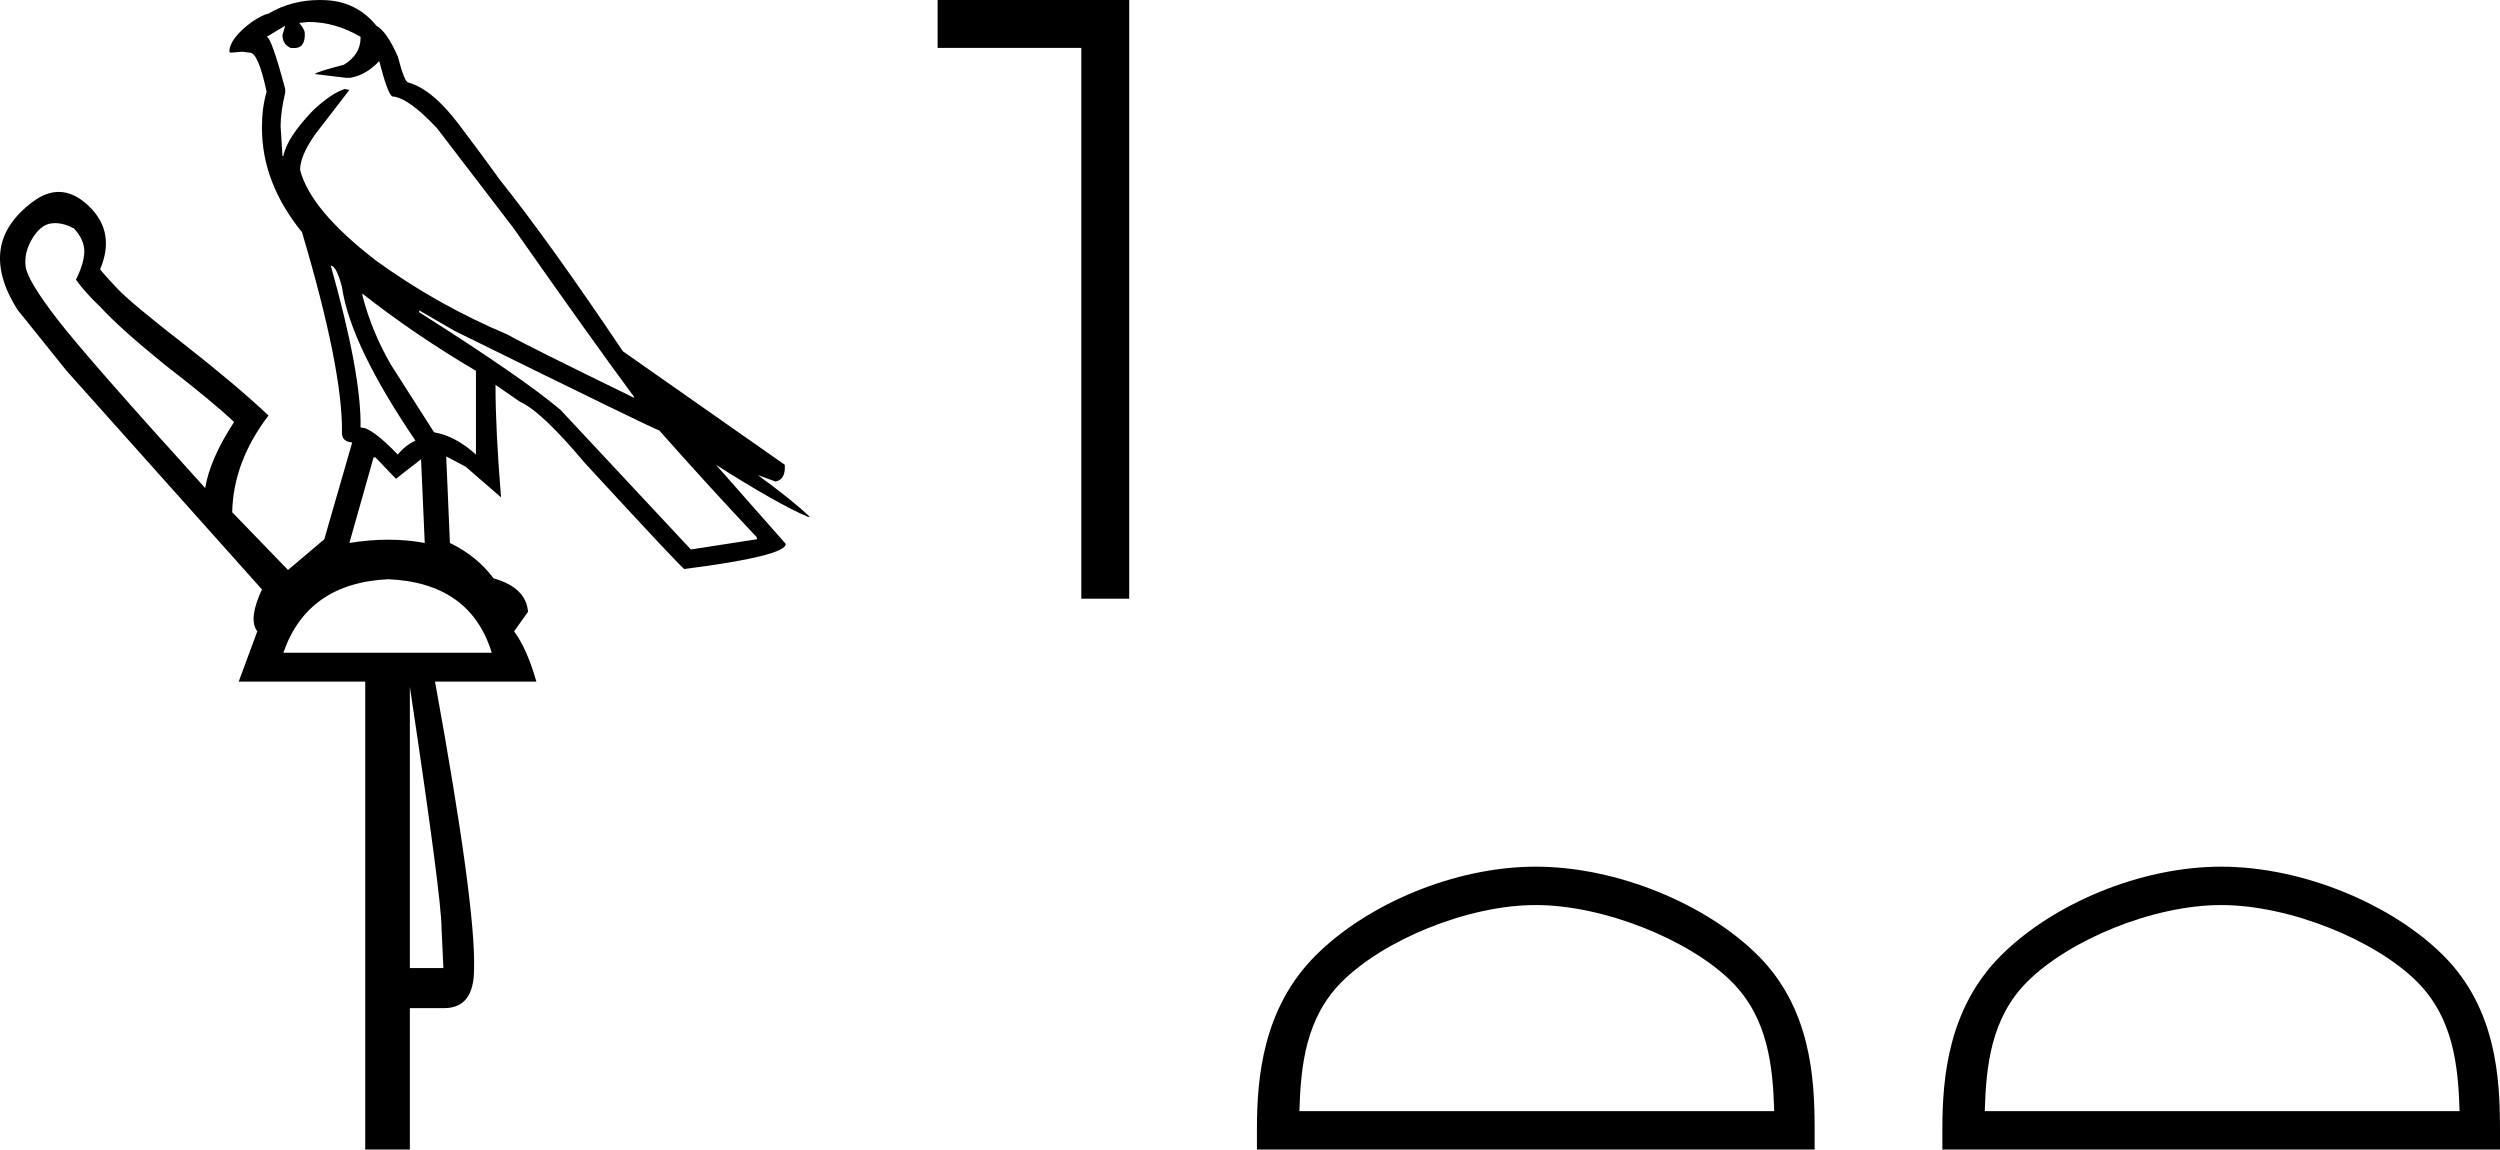
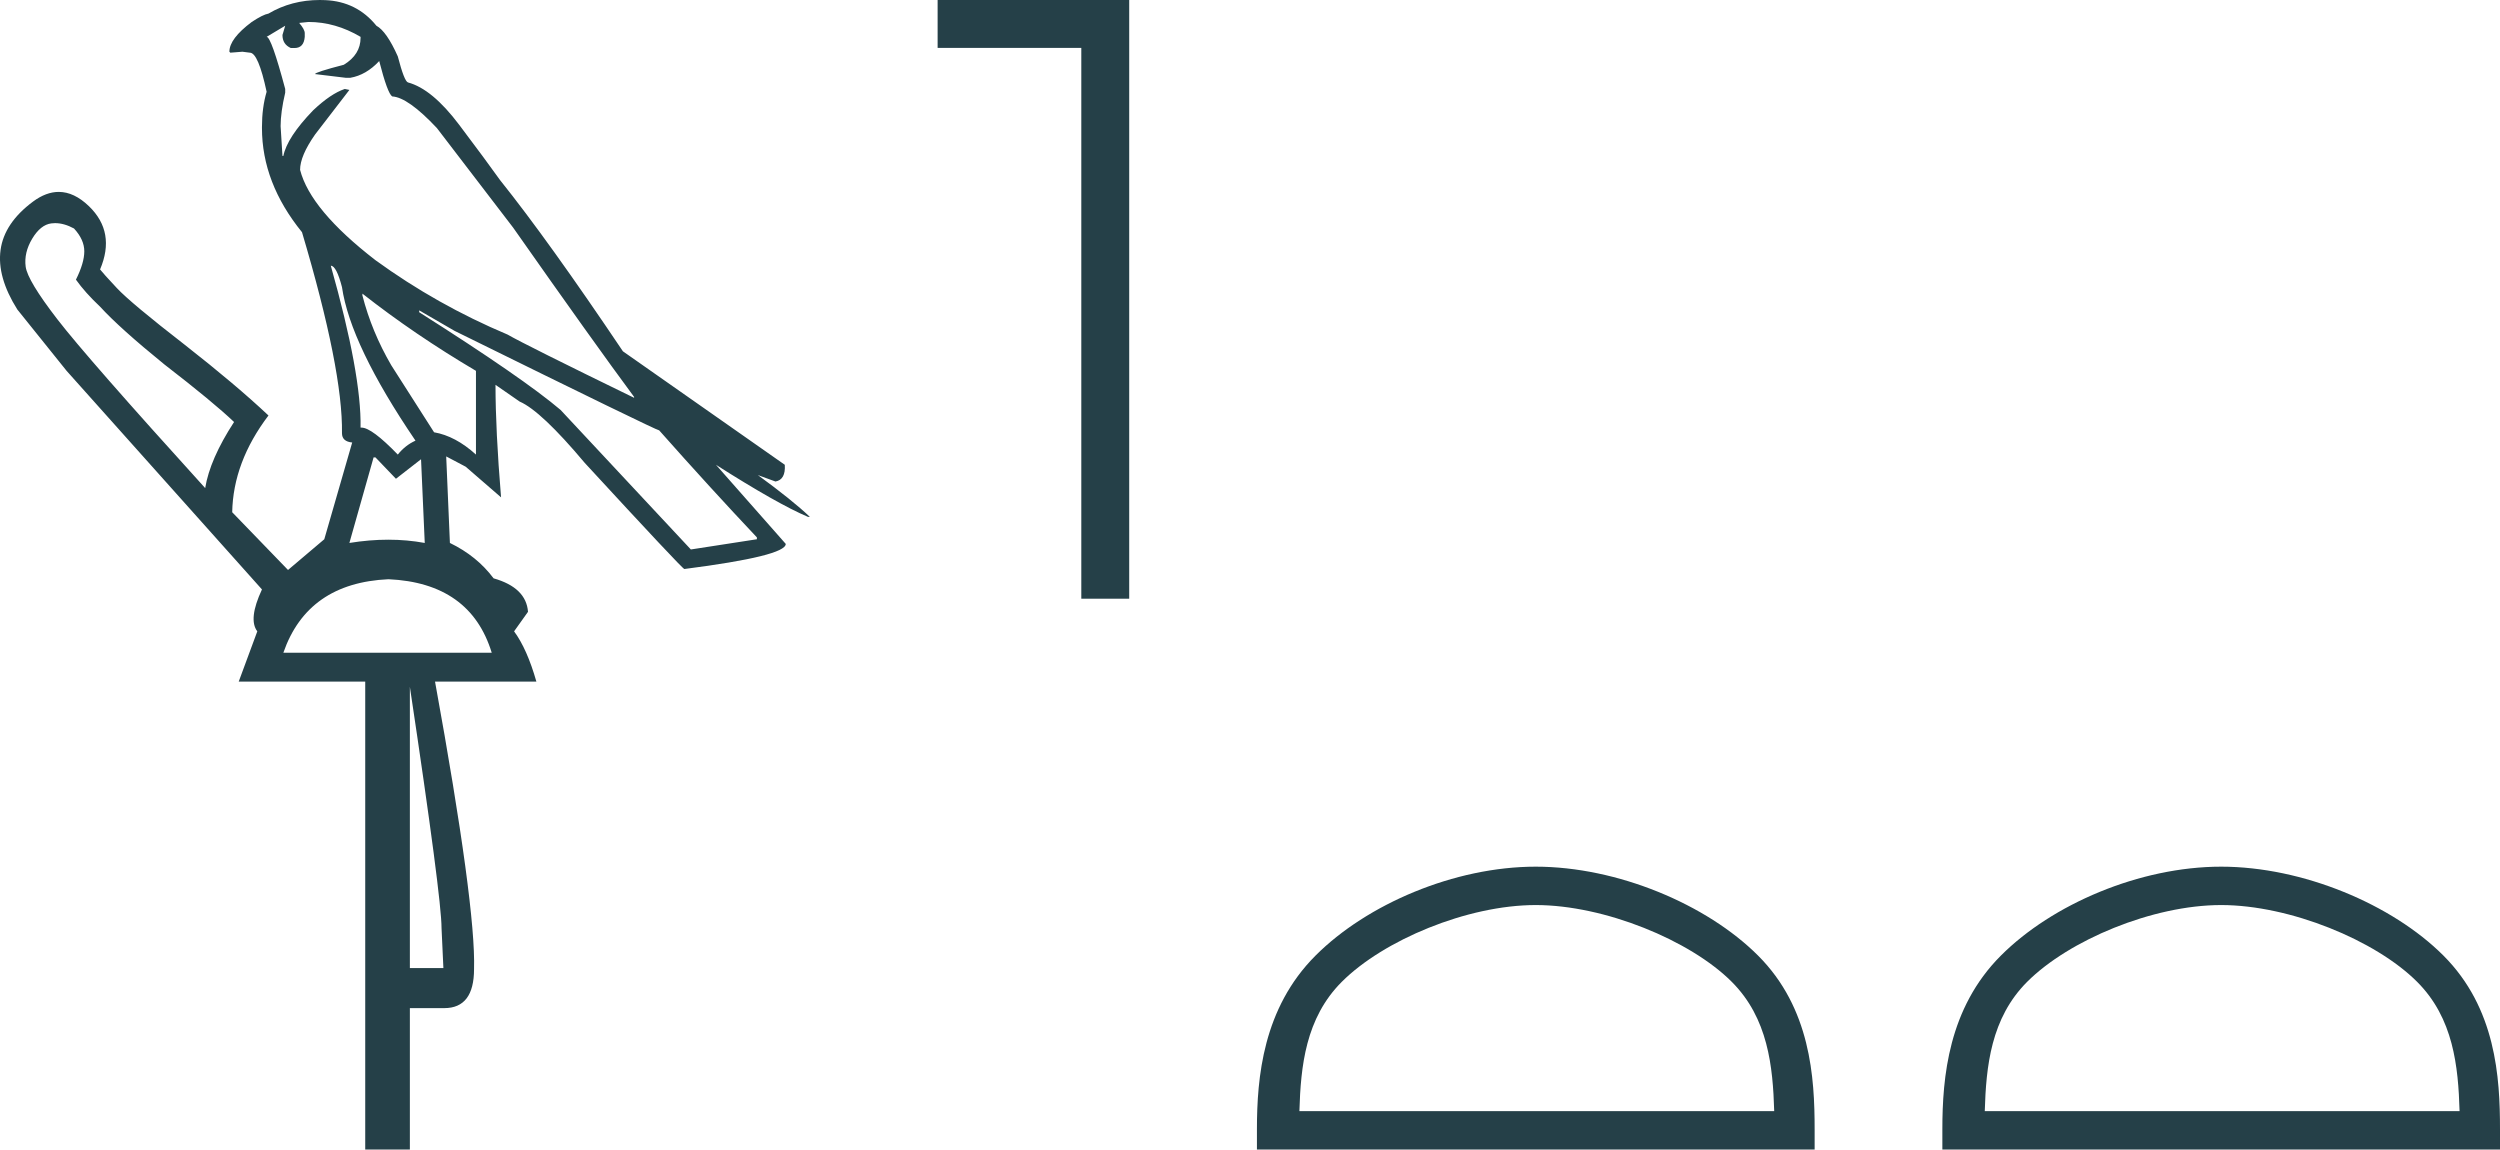
<svg xmlns="http://www.w3.org/2000/svg" viewBox="0 0 39.147 18.0">
-   <path d="M 4.83 0.344 Q 5.253 0.344 5.646 0.577 L 5.646 0.592 Q 5.646 0.854 5.384 1.014 Q 4.933 1.131 4.933 1.16 L 5.413 1.218 L 5.486 1.218 Q 5.734 1.175 5.938 0.956 Q 6.069 1.466 6.142 1.51 Q 6.389 1.524 6.841 2.005 L 8.035 3.564 Q 9.303 5.37 9.929 6.215 L 9.929 6.229 Q 8.225 5.399 7.948 5.239 Q 6.841 4.773 5.879 4.074 Q 4.86 3.287 4.699 2.66 Q 4.699 2.442 4.933 2.107 L 5.471 1.408 L 5.399 1.393 Q 5.18 1.466 4.903 1.728 Q 4.495 2.151 4.437 2.442 L 4.423 2.442 L 4.394 1.976 Q 4.394 1.757 4.466 1.451 L 4.466 1.393 Q 4.248 0.577 4.175 0.577 L 4.466 0.403 L 4.423 0.548 Q 4.423 0.694 4.554 0.752 L 4.612 0.752 Q 4.758 0.752 4.772 0.577 L 4.772 0.519 Q 4.772 0.461 4.685 0.359 L 4.83 0.344 ZM 5.18 4.161 Q 5.268 4.161 5.355 4.496 Q 5.486 5.399 6.506 6.9 Q 6.346 6.972 6.229 7.118 Q 5.821 6.696 5.661 6.696 L 5.646 6.696 Q 5.661 5.865 5.18 4.161 ZM 5.675 4.598 Q 6.491 5.239 7.453 5.807 L 7.453 7.118 Q 7.132 6.827 6.797 6.769 L 6.127 5.72 Q 5.821 5.195 5.675 4.627 L 5.675 4.598 ZM 0.862 3.494 Q 1.004 3.494 1.159 3.578 Q 1.32 3.753 1.32 3.935 Q 1.32 4.117 1.189 4.379 Q 1.334 4.583 1.567 4.802 Q 1.873 5.137 2.572 5.705 Q 3.345 6.302 3.665 6.608 Q 3.286 7.191 3.213 7.643 Q 1.363 5.603 0.897 4.998 Q 0.431 4.394 0.402 4.176 Q 0.373 3.957 0.504 3.738 Q 0.635 3.52 0.803 3.498 Q 0.832 3.494 0.862 3.494 ZM 5.879 7.162 L 6.2 7.497 L 6.593 7.191 L 6.651 8.502 Q 6.375 8.451 6.08 8.451 Q 5.785 8.451 5.471 8.502 L 5.85 7.162 ZM 6.564 4.86 L 7.118 5.181 Q 10.279 6.739 10.322 6.739 Q 11.124 7.643 11.852 8.415 L 11.852 8.444 L 10.818 8.604 L 8.778 6.419 Q 8.196 5.924 6.564 4.889 L 6.564 4.86 ZM 6.083 9.07 Q 7.365 9.128 7.7 10.221 L 4.437 10.221 Q 4.816 9.128 6.083 9.07 ZM 6.418 10.755 Q 6.914 14.059 6.914 14.533 L 6.943 15.159 L 6.418 15.159 L 6.418 10.755 ZM 5.008 0 Q 4.564 0 4.204 0.213 Q 4.117 0.228 3.942 0.344 Q 3.592 0.606 3.592 0.81 L 3.607 0.825 L 3.796 0.81 L 3.913 0.825 Q 4.044 0.825 4.175 1.437 Q 4.102 1.684 4.102 1.99 L 4.102 2.005 Q 4.102 2.864 4.729 3.636 Q 5.37 5.792 5.355 6.783 Q 5.355 6.914 5.515 6.929 L 5.078 8.444 L 4.51 8.925 L 3.636 8.021 Q 3.651 7.235 4.204 6.506 Q 3.694 6.026 2.893 5.399 Q 2.048 4.744 1.83 4.511 Q 1.611 4.277 1.567 4.219 Q 1.815 3.636 1.393 3.229 Q 1.161 3.005 0.92 3.005 Q 0.722 3.005 0.518 3.156 Q 0.067 3.491 0.009 3.913 Q -0.05 4.336 0.271 4.846 L 1.043 5.807 L 4.102 9.23 Q 3.884 9.697 4.029 9.886 L 3.738 10.673 L 5.719 10.673 L 5.719 18 L 6.418 18 L 6.418 15.786 L 6.957 15.786 Q 7.423 15.786 7.423 15.174 Q 7.453 14.198 6.812 10.673 L 8.399 10.673 Q 8.254 10.163 8.05 9.886 L 8.268 9.58 Q 8.239 9.201 7.729 9.056 Q 7.467 8.706 7.045 8.502 L 6.987 7.147 L 7.292 7.308 L 7.846 7.788 Q 7.759 6.739 7.759 6.026 L 7.759 6.026 L 8.137 6.288 Q 8.472 6.433 9.157 7.249 Q 10.687 8.91 10.716 8.91 Q 12.304 8.706 12.304 8.517 L 11.211 7.278 L 11.211 7.278 Q 12.172 7.89 12.653 8.094 L 12.682 8.094 Q 12.406 7.832 11.867 7.439 L 11.867 7.439 L 12.143 7.54 Q 12.304 7.511 12.289 7.278 L 9.754 5.501 Q 8.589 3.768 7.831 2.821 Q 7.613 2.515 7.19 1.954 Q 6.768 1.393 6.389 1.291 Q 6.331 1.276 6.229 0.883 Q 6.054 0.49 5.894 0.403 Q 5.588 0.024 5.093 0.002 Q 5.05 0 5.008 0 Z" style="fill:#000000;stroke:none" />
-   <path d="M 15.057 0 L 15.057 0 L 17.307 0 L 17.682 0 L 17.682 0.375 L 17.682 9 L 17.682 9.375 L 16.932 9.375 L 16.932 9 L 16.932 0.375 L 17.307 0.375 L 17.307 0.75 L 15.057 0.75 L 14.682 0.75 L 14.682 0 Z" style="fill:#000000;stroke:none" />
-   <path d="M 24.048 14.172 C 25.122 14.172 26.467 14.723 27.117 15.374 C 27.686 15.943 27.761 16.698 27.782 17.399 L 20.347 17.399 C 20.368 16.698 20.442 15.943 21.011 15.374 C 21.662 14.723 22.974 14.172 24.048 14.172 ZM 24.048 13.571 C 22.774 13.571 21.403 14.159 20.6 14.963 C 19.776 15.787 19.682 16.872 19.682 17.684 L 19.682 18 L 28.415 18 L 28.415 17.684 C 28.415 16.872 28.353 15.787 27.529 14.963 C 26.725 14.159 25.323 13.571 24.048 13.571 Z" style="fill:#000000;stroke:none" />
-   <path d="M 34.781 14.172 C 35.855 14.172 37.199 14.723 37.849 15.374 C 38.419 15.943 38.493 16.698 38.514 17.399 L 31.079 17.399 C 31.1 16.698 31.174 15.943 31.743 15.374 C 32.394 14.723 33.706 14.172 34.781 14.172 ZM 34.781 13.571 C 33.506 13.571 32.135 14.159 31.332 14.963 C 30.508 15.787 30.415 16.872 30.415 17.684 L 30.415 18 L 39.147 18 L 39.147 17.684 C 39.147 16.872 39.085 15.787 38.261 14.963 C 37.457 14.159 36.055 13.571 34.781 13.571 Z" style="fill:#000000;stroke:none" />
+   <path d="M 4.83 0.344 Q 5.253 0.344 5.646 0.577 L 5.646 0.592 Q 5.646 0.854 5.384 1.014 Q 4.933 1.131 4.933 1.16 L 5.413 1.218 L 5.486 1.218 Q 5.734 1.175 5.938 0.956 Q 6.069 1.466 6.142 1.51 Q 6.389 1.524 6.841 2.005 L 8.035 3.564 Q 9.303 5.37 9.929 6.215 L 9.929 6.229 Q 8.225 5.399 7.948 5.239 Q 6.841 4.773 5.879 4.074 Q 4.86 3.287 4.699 2.66 Q 4.699 2.442 4.933 2.107 L 5.471 1.408 L 5.399 1.393 Q 5.18 1.466 4.903 1.728 Q 4.495 2.151 4.437 2.442 L 4.423 2.442 L 4.394 1.976 Q 4.394 1.757 4.466 1.451 L 4.466 1.393 Q 4.248 0.577 4.175 0.577 L 4.466 0.403 L 4.423 0.548 Q 4.423 0.694 4.554 0.752 L 4.612 0.752 Q 4.758 0.752 4.772 0.577 L 4.772 0.519 Q 4.772 0.461 4.685 0.359 L 4.83 0.344 ZM 5.18 4.161 Q 5.268 4.161 5.355 4.496 Q 5.486 5.399 6.506 6.9 Q 6.346 6.972 6.229 7.118 Q 5.821 6.696 5.661 6.696 L 5.646 6.696 Q 5.661 5.865 5.18 4.161 ZM 5.675 4.598 Q 6.491 5.239 7.453 5.807 L 7.453 7.118 Q 7.132 6.827 6.797 6.769 L 6.127 5.72 Q 5.821 5.195 5.675 4.627 L 5.675 4.598 ZM 0.862 3.494 Q 1.004 3.494 1.159 3.578 Q 1.32 3.753 1.32 3.935 Q 1.32 4.117 1.189 4.379 Q 1.334 4.583 1.567 4.802 Q 1.873 5.137 2.572 5.705 Q 3.345 6.302 3.665 6.608 Q 3.286 7.191 3.213 7.643 Q 1.363 5.603 0.897 4.998 Q 0.431 4.394 0.402 4.176 Q 0.373 3.957 0.504 3.738 Q 0.635 3.52 0.803 3.498 Q 0.832 3.494 0.862 3.494 ZM 5.879 7.162 L 6.2 7.497 L 6.593 7.191 L 6.651 8.502 Q 6.375 8.451 6.08 8.451 Q 5.785 8.451 5.471 8.502 L 5.85 7.162 ZM 6.564 4.86 L 7.118 5.181 Q 10.279 6.739 10.322 6.739 Q 11.124 7.643 11.852 8.415 L 11.852 8.444 L 10.818 8.604 L 8.778 6.419 Q 8.196 5.924 6.564 4.889 L 6.564 4.86 ZM 6.083 9.07 Q 7.365 9.128 7.7 10.221 L 4.437 10.221 Q 4.816 9.128 6.083 9.07 ZM 6.418 10.755 Q 6.914 14.059 6.914 14.533 L 6.943 15.159 L 6.418 15.159 L 6.418 10.755 ZM 5.008 0 Q 4.564 0 4.204 0.213 Q 4.117 0.228 3.942 0.344 Q 3.592 0.606 3.592 0.81 L 3.607 0.825 L 3.796 0.81 L 3.913 0.825 Q 4.044 0.825 4.175 1.437 Q 4.102 1.684 4.102 1.99 L 4.102 2.005 Q 4.102 2.864 4.729 3.636 Q 5.37 5.792 5.355 6.783 Q 5.355 6.914 5.515 6.929 L 5.078 8.444 L 4.51 8.925 L 3.636 8.021 Q 3.651 7.235 4.204 6.506 Q 3.694 6.026 2.893 5.399 Q 2.048 4.744 1.83 4.511 Q 1.611 4.277 1.567 4.219 Q 1.815 3.636 1.393 3.229 Q 1.161 3.005 0.92 3.005 Q 0.722 3.005 0.518 3.156 Q 0.067 3.491 0.009 3.913 Q -0.05 4.336 0.271 4.846 L 1.043 5.807 L 4.102 9.23 Q 3.884 9.697 4.029 9.886 L 3.738 10.673 L 5.719 10.673 L 5.719 18 L 6.418 18 L 6.418 15.786 L 6.957 15.786 Q 7.423 15.786 7.423 15.174 Q 7.453 14.198 6.812 10.673 L 8.399 10.673 Q 8.254 10.163 8.05 9.886 L 8.268 9.58 Q 8.239 9.201 7.729 9.056 Q 7.467 8.706 7.045 8.502 L 6.987 7.147 L 7.292 7.308 L 7.846 7.788 Q 7.759 6.739 7.759 6.026 L 7.759 6.026 L 8.137 6.288 Q 8.472 6.433 9.157 7.249 Q 10.687 8.91 10.716 8.91 Q 12.304 8.706 12.304 8.517 L 11.211 7.278 L 11.211 7.278 Q 12.172 7.89 12.653 8.094 L 12.682 8.094 Q 12.406 7.832 11.867 7.439 L 11.867 7.439 L 12.143 7.54 Q 12.304 7.511 12.289 7.278 L 9.754 5.501 Q 8.589 3.768 7.831 2.821 Q 7.613 2.515 7.19 1.954 Q 6.768 1.393 6.389 1.291 Q 6.331 1.276 6.229 0.883 Q 6.054 0.49 5.894 0.403 Q 5.588 0.024 5.093 0.002 Q 5.05 0 5.008 0 Z" style="fill:#254048;stroke:none" />
+   <path d="M 15.057 0 L 15.057 0 L 17.307 0 L 17.682 0 L 17.682 0.375 L 17.682 9 L 17.682 9.375 L 16.932 9.375 L 16.932 9 L 16.932 0.375 L 17.307 0.375 L 17.307 0.75 L 15.057 0.75 L 14.682 0.75 L 14.682 0 Z" style="fill:#254048;stroke:none" />
+   <path d="M 24.048 14.172 C 25.122 14.172 26.467 14.723 27.117 15.374 C 27.686 15.943 27.761 16.698 27.782 17.399 L 20.347 17.399 C 20.368 16.698 20.442 15.943 21.011 15.374 C 21.662 14.723 22.974 14.172 24.048 14.172 ZM 24.048 13.571 C 22.774 13.571 21.403 14.159 20.6 14.963 C 19.776 15.787 19.682 16.872 19.682 17.684 L 19.682 18 L 28.415 18 L 28.415 17.684 C 28.415 16.872 28.353 15.787 27.529 14.963 C 26.725 14.159 25.323 13.571 24.048 13.571 Z" style="fill:#254048;stroke:none" />
+   <path d="M 34.781 14.172 C 35.855 14.172 37.199 14.723 37.849 15.374 C 38.419 15.943 38.493 16.698 38.514 17.399 L 31.079 17.399 C 31.1 16.698 31.174 15.943 31.743 15.374 C 32.394 14.723 33.706 14.172 34.781 14.172 ZM 34.781 13.571 C 33.506 13.571 32.135 14.159 31.332 14.963 C 30.508 15.787 30.415 16.872 30.415 17.684 L 30.415 18 L 39.147 18 L 39.147 17.684 C 39.147 16.872 39.085 15.787 38.261 14.963 C 37.457 14.159 36.055 13.571 34.781 13.571 Z" style="fill:#254048;stroke:none" />
</svg>
